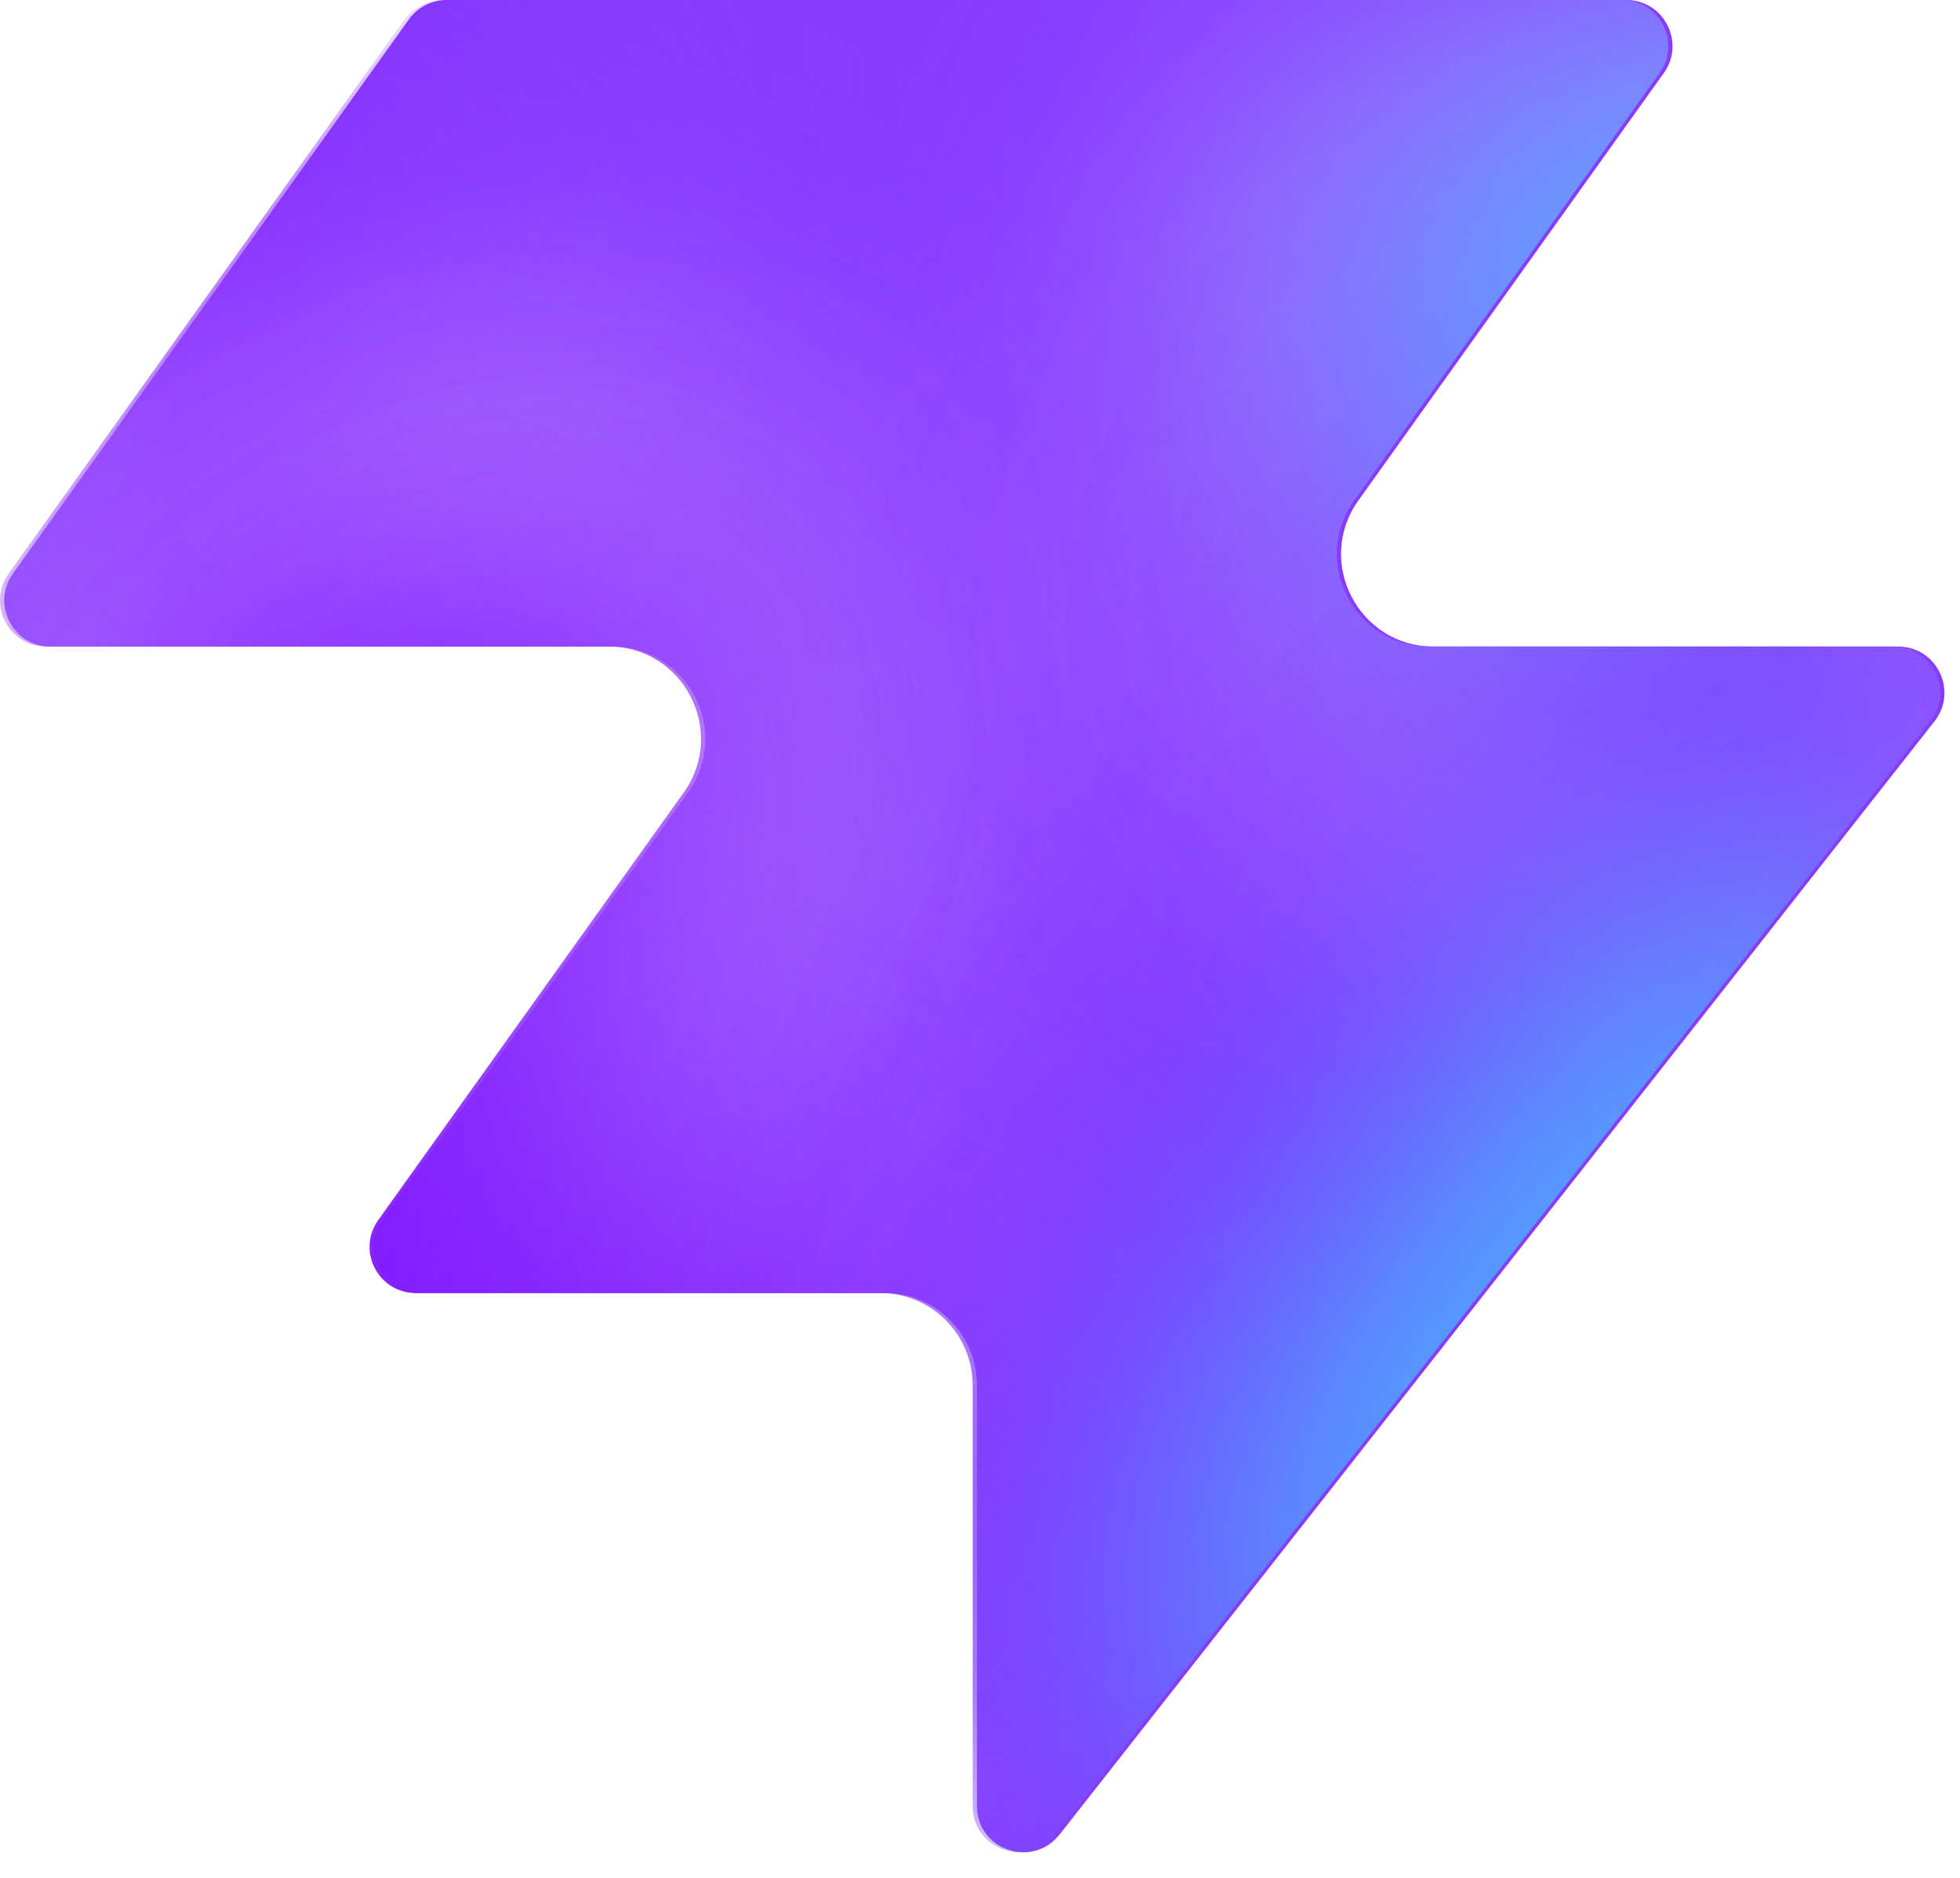
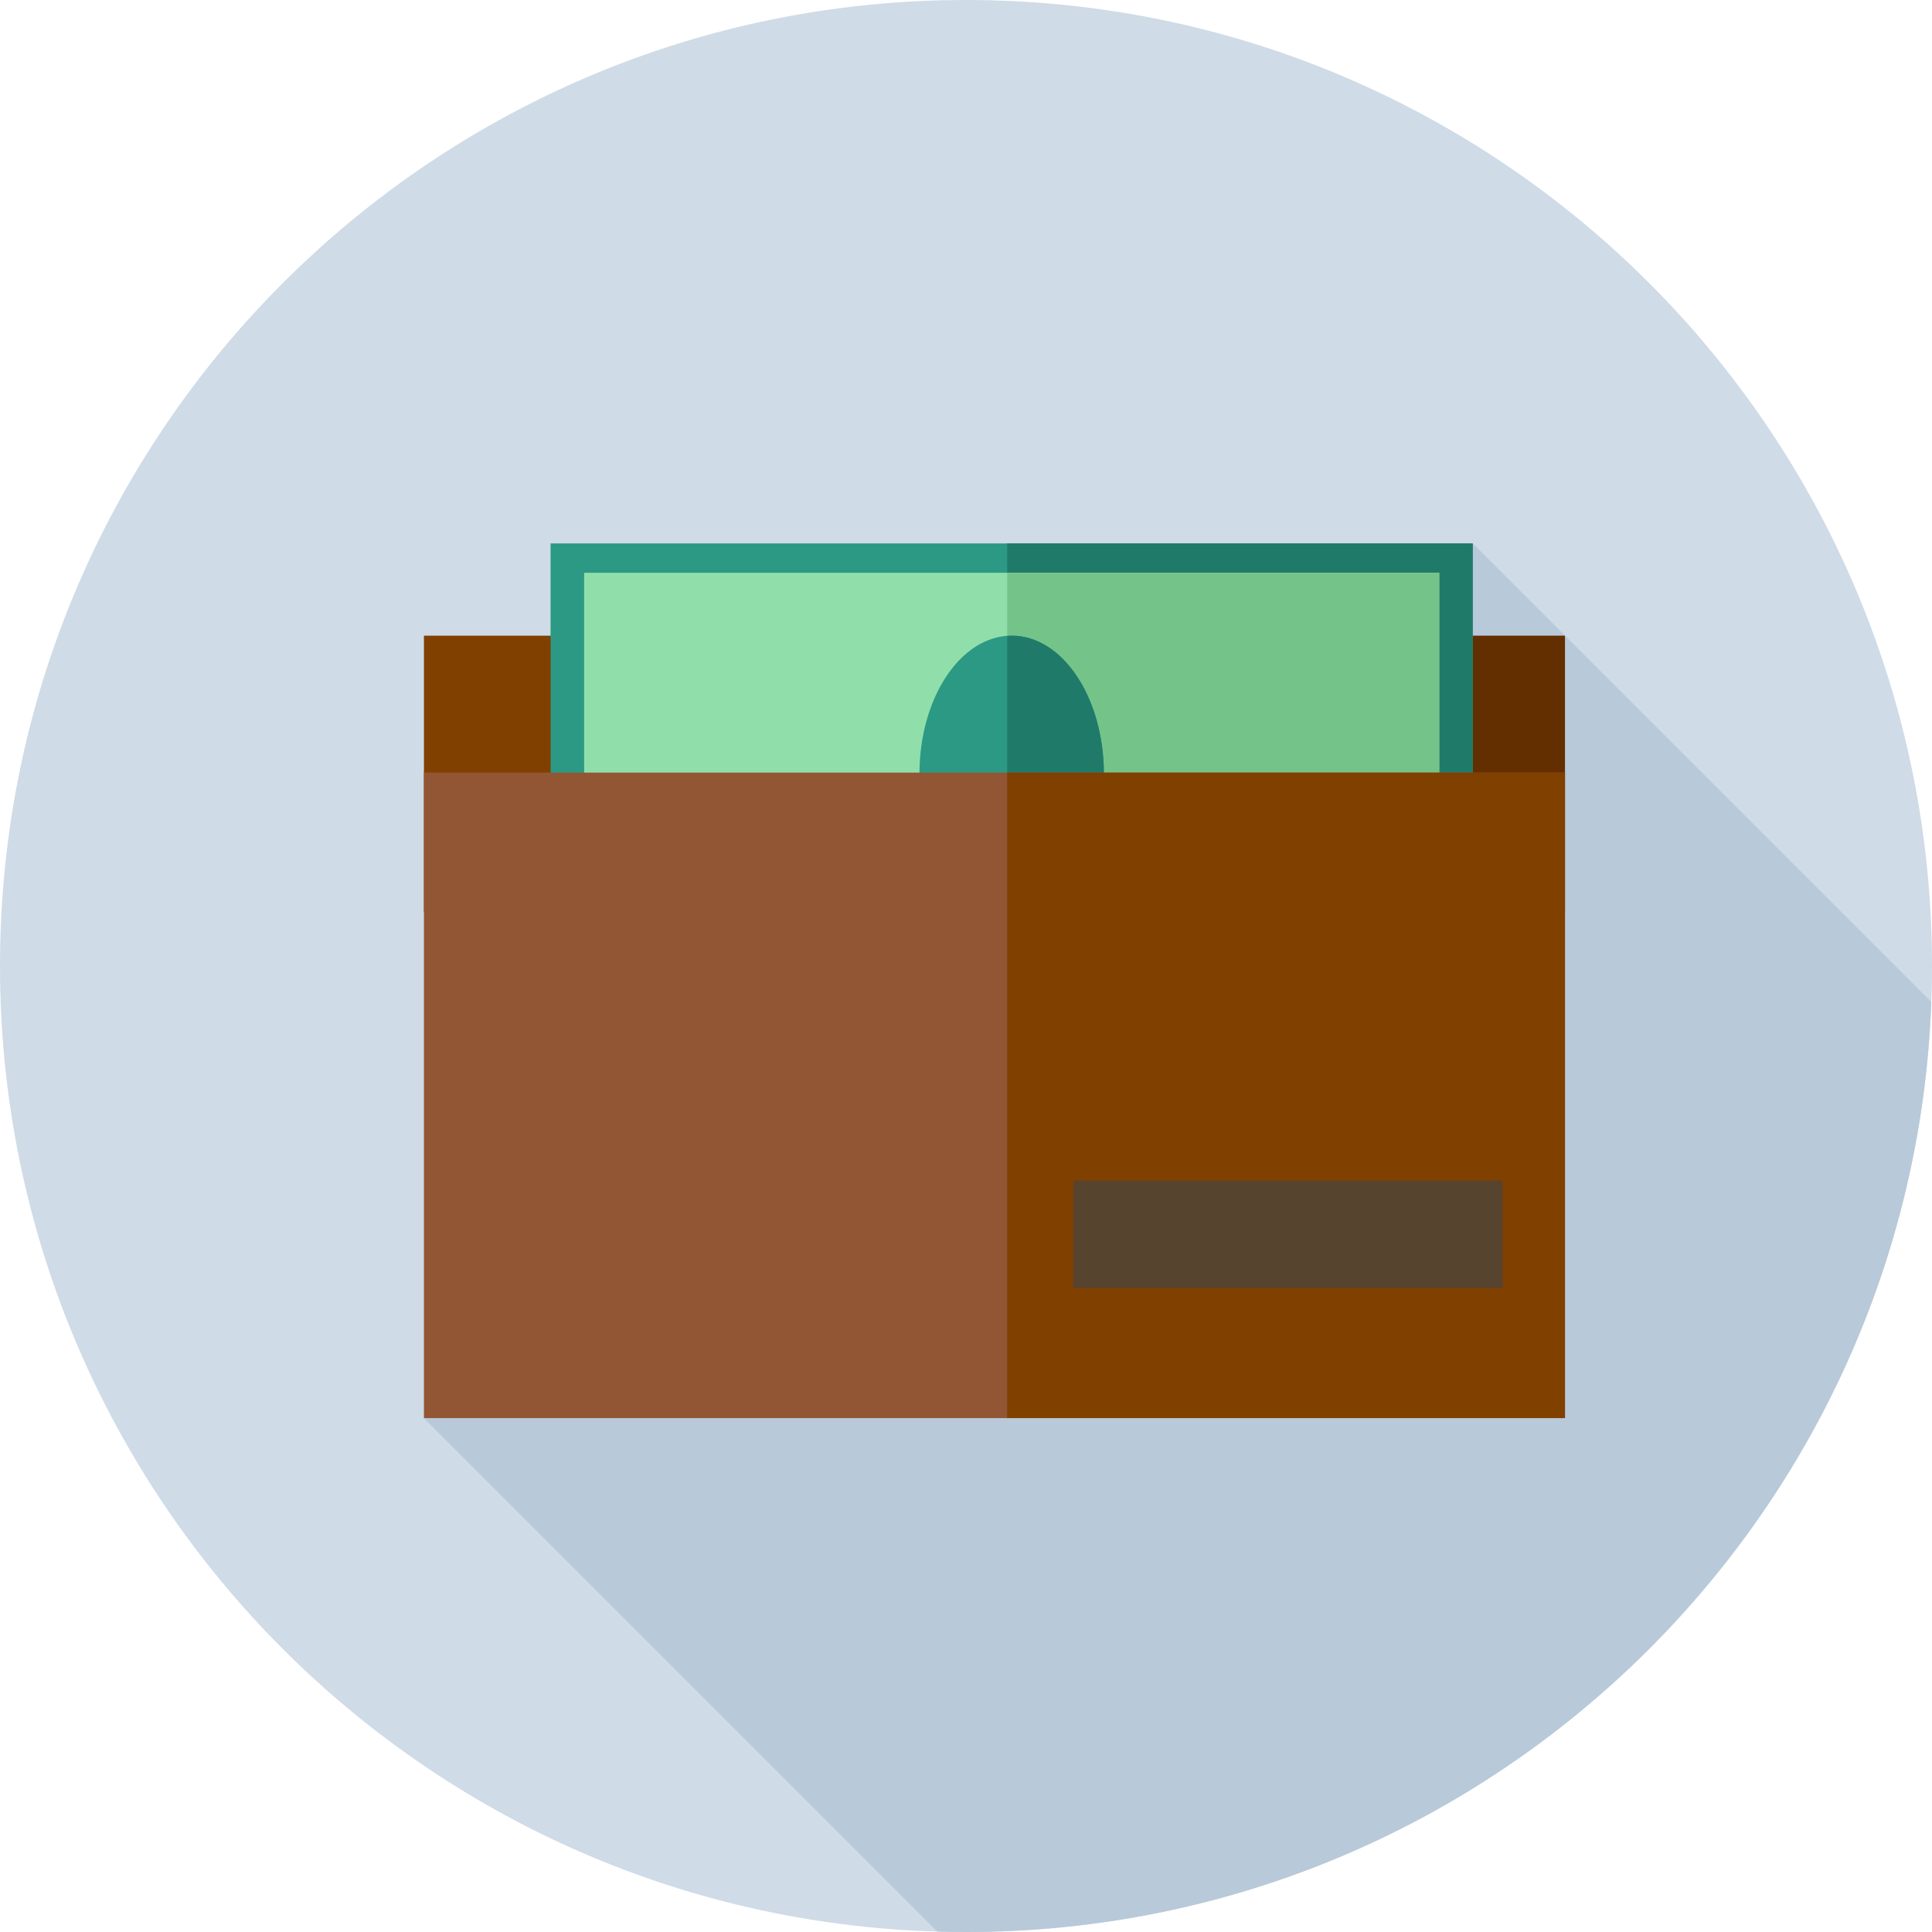
- <svg xmlns="http://www.w3.org/2000/svg" width="48" height="46" fill="none" viewBox="0 0 48 46">
-   <path fill="#863bff" d="M25.946 44.938c-.664.845-2.021.375-2.021-.698V33.937a2.26 2.26 0 0 0-2.262-2.262H10.287c-.92 0-1.456-1.04-.92-1.788l7.48-10.471c1.07-1.497 0-3.578-1.842-3.578H1.237c-.92 0-1.456-1.04-.92-1.788L10.013.474c.214-.297.556-.474.92-.474h28.894c.92 0 1.456 1.04.92 1.788l-7.48 10.471c-1.07 1.498 0 3.579 1.842 3.579h11.377c.943 0 1.473 1.088.89 1.83L25.947 44.94z" style="fill:#863bff;fill:color(display-p3 .525 .23 1);fill-opacity:1" />
-   <mask id="a" width="48" height="46" x="0" y="0" maskUnits="userSpaceOnUse" style="mask-type:alpha">
-     <path fill="#000" d="M25.842 44.938c-.664.844-2.021.375-2.021-.698V33.937a2.26 2.26 0 0 0-2.262-2.262H10.183c-.92 0-1.456-1.04-.92-1.788l7.48-10.471c1.07-1.498 0-3.579-1.842-3.579H1.133c-.92 0-1.456-1.04-.92-1.787L9.91.473c.214-.297.556-.474.92-.474h28.894c.92 0 1.456 1.04.92 1.788l-7.48 10.471c-1.07 1.498 0 3.578 1.842 3.578h11.377c.943 0 1.473 1.088.89 1.832L25.843 44.94z" style="fill:#000;fill-opacity:1" />
-   </mask>
-   <g mask="url(#a)">
-     <g filter="url(#b)">
-       <ellipse cx="5.508" cy="14.704" fill="#ede6ff" rx="5.508" ry="14.704" style="fill:#ede6ff;fill:color(display-p3 .927 .903 1);fill-opacity:1" transform="matrix(.00324 1 1 -.00324 -4.47 31.516)" />
-     </g>
-     <g filter="url(#c)">
-       <ellipse cx="10.399" cy="29.851" fill="#ede6ff" rx="10.399" ry="29.851" style="fill:#ede6ff;fill:color(display-p3 .927 .903 1);fill-opacity:1" transform="matrix(.00324 1 1 -.00324 -39.328 7.883)" />
-     </g>
-     <g filter="url(#d)">
-       <ellipse cx="5.508" cy="30.487" fill="#7e14ff" rx="5.508" ry="30.487" style="fill:#7e14ff;fill:color(display-p3 .492 .077 1);fill-opacity:1" transform="rotate(89.814 -25.913 -14.639)scale(1 -1)" />
-     </g>
-     <g filter="url(#e)">
-       <ellipse cx="5.508" cy="30.599" fill="#7e14ff" rx="5.508" ry="30.599" style="fill:#7e14ff;fill:color(display-p3 .492 .077 1);fill-opacity:1" transform="rotate(89.814 -32.644 -3.334)scale(1 -1)" />
-     </g>
-     <g filter="url(#f)">
-       <ellipse cx="5.508" cy="30.599" fill="#7e14ff" rx="5.508" ry="30.599" style="fill:#7e14ff;fill:color(display-p3 .492 .077 1);fill-opacity:1" transform="matrix(.00324 1 1 -.00324 -34.34 30.47)" />
-     </g>
-     <g filter="url(#g)">
-       <ellipse cx="14.072" cy="22.078" fill="#ede6ff" rx="14.072" ry="22.078" style="fill:#ede6ff;fill:color(display-p3 .927 .903 1);fill-opacity:1" transform="rotate(93.35 24.506 48.493)scale(-1 1)" />
-     </g>
-     <g filter="url(#h)">
-       <ellipse cx="3.47" cy="21.501" fill="#7e14ff" rx="3.47" ry="21.501" style="fill:#7e14ff;fill:color(display-p3 .492 .077 1);fill-opacity:1" transform="rotate(89.009 28.708 47.59)scale(-1 1)" />
-     </g>
-     <g filter="url(#i)">
-       <ellipse cx="3.47" cy="21.501" fill="#7e14ff" rx="3.47" ry="21.501" style="fill:#7e14ff;fill:color(display-p3 .492 .077 1);fill-opacity:1" transform="rotate(89.009 28.708 47.59)scale(-1 1)" />
-     </g>
-     <g filter="url(#j)">
-       <ellipse cx=".387" cy="8.972" fill="#7e14ff" rx="4.407" ry="29.108" style="fill:#7e14ff;fill:color(display-p3 .492 .077 1);fill-opacity:1" transform="rotate(39.51 .387 8.972)" />
-     </g>
-     <g filter="url(#k)">
-       <ellipse cx="47.523" cy="-6.092" fill="#7e14ff" rx="4.407" ry="29.108" style="fill:#7e14ff;fill:color(display-p3 .492 .077 1);fill-opacity:1" transform="rotate(37.892 47.523 -6.092)" />
-     </g>
-     <g filter="url(#l)">
-       <ellipse cx="41.412" cy="6.333" fill="#47bfff" rx="5.971" ry="9.665" style="fill:#47bfff;fill:color(display-p3 .28 .748 1);fill-opacity:1" transform="rotate(37.892 41.412 6.333)" />
-     </g>
-     <g filter="url(#m)">
-       <ellipse cx="-1.879" cy="38.332" fill="#7e14ff" rx="4.407" ry="29.108" style="fill:#7e14ff;fill:color(display-p3 .492 .077 1);fill-opacity:1" transform="rotate(37.892 -1.88 38.332)" />
-     </g>
-     <g filter="url(#n)">
-       <ellipse cx="-1.879" cy="38.332" fill="#7e14ff" rx="4.407" ry="29.108" style="fill:#7e14ff;fill:color(display-p3 .492 .077 1);fill-opacity:1" transform="rotate(37.892 -1.88 38.332)" />
-     </g>
-     <g filter="url(#o)">
-       <ellipse cx="35.651" cy="29.907" fill="#7e14ff" rx="4.407" ry="29.108" style="fill:#7e14ff;fill:color(display-p3 .492 .077 1);fill-opacity:1" transform="rotate(37.892 35.651 29.907)" />
-     </g>
-     <g filter="url(#p)">
-       <ellipse cx="38.418" cy="32.4" fill="#47bfff" rx="5.971" ry="15.297" style="fill:#47bfff;fill:color(display-p3 .28 .748 1);fill-opacity:1" transform="rotate(37.892 38.418 32.4)" />
-     </g>
-   </g>
-   <defs>
-     <filter id="b" width="60.045" height="41.654" x="-19.77" y="16.149" color-interpolation-filters="sRGB" filterUnits="userSpaceOnUse">
-       <feFlood flood-opacity="0" result="BackgroundImageFix" />
-       <feBlend in="SourceGraphic" in2="BackgroundImageFix" result="shape" />
-       <feGaussianBlur result="effect1_foregroundBlur_2002_17158" stdDeviation="7.659" />
-     </filter>
-     <filter id="c" width="90.34" height="51.437" x="-54.613" y="-7.533" color-interpolation-filters="sRGB" filterUnits="userSpaceOnUse">
-       <feFlood flood-opacity="0" result="BackgroundImageFix" />
-       <feBlend in="SourceGraphic" in2="BackgroundImageFix" result="shape" />
-       <feGaussianBlur result="effect1_foregroundBlur_2002_17158" stdDeviation="7.659" />
-     </filter>
-     <filter id="d" width="79.355" height="29.4" x="-49.64" y="2.03" color-interpolation-filters="sRGB" filterUnits="userSpaceOnUse">
-       <feFlood flood-opacity="0" result="BackgroundImageFix" />
-       <feBlend in="SourceGraphic" in2="BackgroundImageFix" result="shape" />
-       <feGaussianBlur result="effect1_foregroundBlur_2002_17158" stdDeviation="4.596" />
-     </filter>
-     <filter id="e" width="79.579" height="29.4" x="-45.045" y="20.029" color-interpolation-filters="sRGB" filterUnits="userSpaceOnUse">
-       <feFlood flood-opacity="0" result="BackgroundImageFix" />
-       <feBlend in="SourceGraphic" in2="BackgroundImageFix" result="shape" />
-       <feGaussianBlur result="effect1_foregroundBlur_2002_17158" stdDeviation="4.596" />
-     </filter>
-     <filter id="f" width="79.579" height="29.4" x="-43.513" y="21.178" color-interpolation-filters="sRGB" filterUnits="userSpaceOnUse">
-       <feFlood flood-opacity="0" result="BackgroundImageFix" />
-       <feBlend in="SourceGraphic" in2="BackgroundImageFix" result="shape" />
-       <feGaussianBlur result="effect1_foregroundBlur_2002_17158" stdDeviation="4.596" />
-     </filter>
-     <filter id="g" width="74.749" height="58.852" x="15.756" y="-17.901" color-interpolation-filters="sRGB" filterUnits="userSpaceOnUse">
-       <feFlood flood-opacity="0" result="BackgroundImageFix" />
-       <feBlend in="SourceGraphic" in2="BackgroundImageFix" result="shape" />
-       <feGaussianBlur result="effect1_foregroundBlur_2002_17158" stdDeviation="7.659" />
-     </filter>
-     <filter id="h" width="61.377" height="25.362" x="23.548" y="2.284" color-interpolation-filters="sRGB" filterUnits="userSpaceOnUse">
-       <feFlood flood-opacity="0" result="BackgroundImageFix" />
-       <feBlend in="SourceGraphic" in2="BackgroundImageFix" result="shape" />
-       <feGaussianBlur result="effect1_foregroundBlur_2002_17158" stdDeviation="4.596" />
-     </filter>
-     <filter id="i" width="61.377" height="25.362" x="23.548" y="2.284" color-interpolation-filters="sRGB" filterUnits="userSpaceOnUse">
-       <feFlood flood-opacity="0" result="BackgroundImageFix" />
-       <feBlend in="SourceGraphic" in2="BackgroundImageFix" result="shape" />
-       <feGaussianBlur result="effect1_foregroundBlur_2002_17158" stdDeviation="4.596" />
-     </filter>
-     <filter id="j" width="56.045" height="63.649" x="-27.636" y="-22.853" color-interpolation-filters="sRGB" filterUnits="userSpaceOnUse">
-       <feFlood flood-opacity="0" result="BackgroundImageFix" />
-       <feBlend in="SourceGraphic" in2="BackgroundImageFix" result="shape" />
-       <feGaussianBlur result="effect1_foregroundBlur_2002_17158" stdDeviation="4.596" />
-     </filter>
-     <filter id="k" width="54.814" height="64.646" x="20.116" y="-38.415" color-interpolation-filters="sRGB" filterUnits="userSpaceOnUse">
-       <feFlood flood-opacity="0" result="BackgroundImageFix" />
-       <feBlend in="SourceGraphic" in2="BackgroundImageFix" result="shape" />
-       <feGaussianBlur result="effect1_foregroundBlur_2002_17158" stdDeviation="4.596" />
-     </filter>
-     <filter id="l" width="33.541" height="35.313" x="24.641" y="-11.323" color-interpolation-filters="sRGB" filterUnits="userSpaceOnUse">
-       <feFlood flood-opacity="0" result="BackgroundImageFix" />
-       <feBlend in="SourceGraphic" in2="BackgroundImageFix" result="shape" />
-       <feGaussianBlur result="effect1_foregroundBlur_2002_17158" stdDeviation="4.596" />
-     </filter>
-     <filter id="m" width="54.814" height="64.646" x="-29.286" y="6.009" color-interpolation-filters="sRGB" filterUnits="userSpaceOnUse">
-       <feFlood flood-opacity="0" result="BackgroundImageFix" />
-       <feBlend in="SourceGraphic" in2="BackgroundImageFix" result="shape" />
-       <feGaussianBlur result="effect1_foregroundBlur_2002_17158" stdDeviation="4.596" />
-     </filter>
-     <filter id="n" width="54.814" height="64.646" x="-29.286" y="6.009" color-interpolation-filters="sRGB" filterUnits="userSpaceOnUse">
-       <feFlood flood-opacity="0" result="BackgroundImageFix" />
-       <feBlend in="SourceGraphic" in2="BackgroundImageFix" result="shape" />
-       <feGaussianBlur result="effect1_foregroundBlur_2002_17158" stdDeviation="4.596" />
-     </filter>
-     <filter id="o" width="54.814" height="64.646" x="8.244" y="-2.416" color-interpolation-filters="sRGB" filterUnits="userSpaceOnUse">
-       <feFlood flood-opacity="0" result="BackgroundImageFix" />
-       <feBlend in="SourceGraphic" in2="BackgroundImageFix" result="shape" />
-       <feGaussianBlur result="effect1_foregroundBlur_2002_17158" stdDeviation="4.596" />
-     </filter>
-     <filter id="p" width="39.409" height="43.623" x="18.713" y="10.588" color-interpolation-filters="sRGB" filterUnits="userSpaceOnUse">
-       <feFlood flood-opacity="0" result="BackgroundImageFix" />
-       <feBlend in="SourceGraphic" in2="BackgroundImageFix" result="shape" />
-       <feGaussianBlur result="effect1_foregroundBlur_2002_17158" stdDeviation="4.596" />
-     </filter>
-   </defs>
+ <svg xmlns="http://www.w3.org/2000/svg" version="1.1" id="Layer_1" viewBox="0 0 512 512" xml:space="preserve">
+   <circle style="fill:#CFDBE6;" cx="256" cy="256" r="256" />
+   <path style="fill:#B8C9D9;" d="M511.805,265.523L390.299,144.015L252.552,259.448L112.34,375.811l136.068,136.068  C250.93,511.953,253.459,512,256,512C394.195,512,506.794,402.494,511.805,265.523z" />
+   <rect x="266.912" y="168.46" style="fill:#632F00;" width="147.825" height="73.316" />
+   <rect x="112.347" y="168.46" style="fill:#804000;" width="154.583" height="73.316" />
+   <rect x="145.911" y="144.015" style="fill:#2C9984;" width="244.381" height="122.192" />
+   <rect x="266.912" y="144.015" style="fill:#207A69;" width="123.38" height="122.192" />
+   <rect x="154.807" y="151.79" style="fill:#90DFAA;" width="226.607" height="106.641" />
+   <rect x="266.912" y="151.79" style="fill:#74C48A;" width="114.502" height="106.641" />
+   <ellipse style="fill:#2C9984;" cx="268.102" cy="205.11" rx="24.438" ry="36.657" />
+   <path style="fill:#207A69;" d="M268.105,168.455c-0.4,0-0.791,0.06-1.186,0.09v73.137c0.396,0.029,0.786,0.09,1.186,0.09  c13.496,0,24.438-16.413,24.438-36.657C292.543,184.866,281.603,168.455,268.105,168.455z" />
+   <rect x="112.347" y="204.748" style="fill:#935635;" width="302.39" height="171.063" />
+   <rect x="266.912" y="204.748" style="fill:#804000;" width="147.825" height="171.063" />
+   <rect x="284.444" y="312.889" style="fill:#57442F;" width="113.778" height="28.444" />
</svg>
